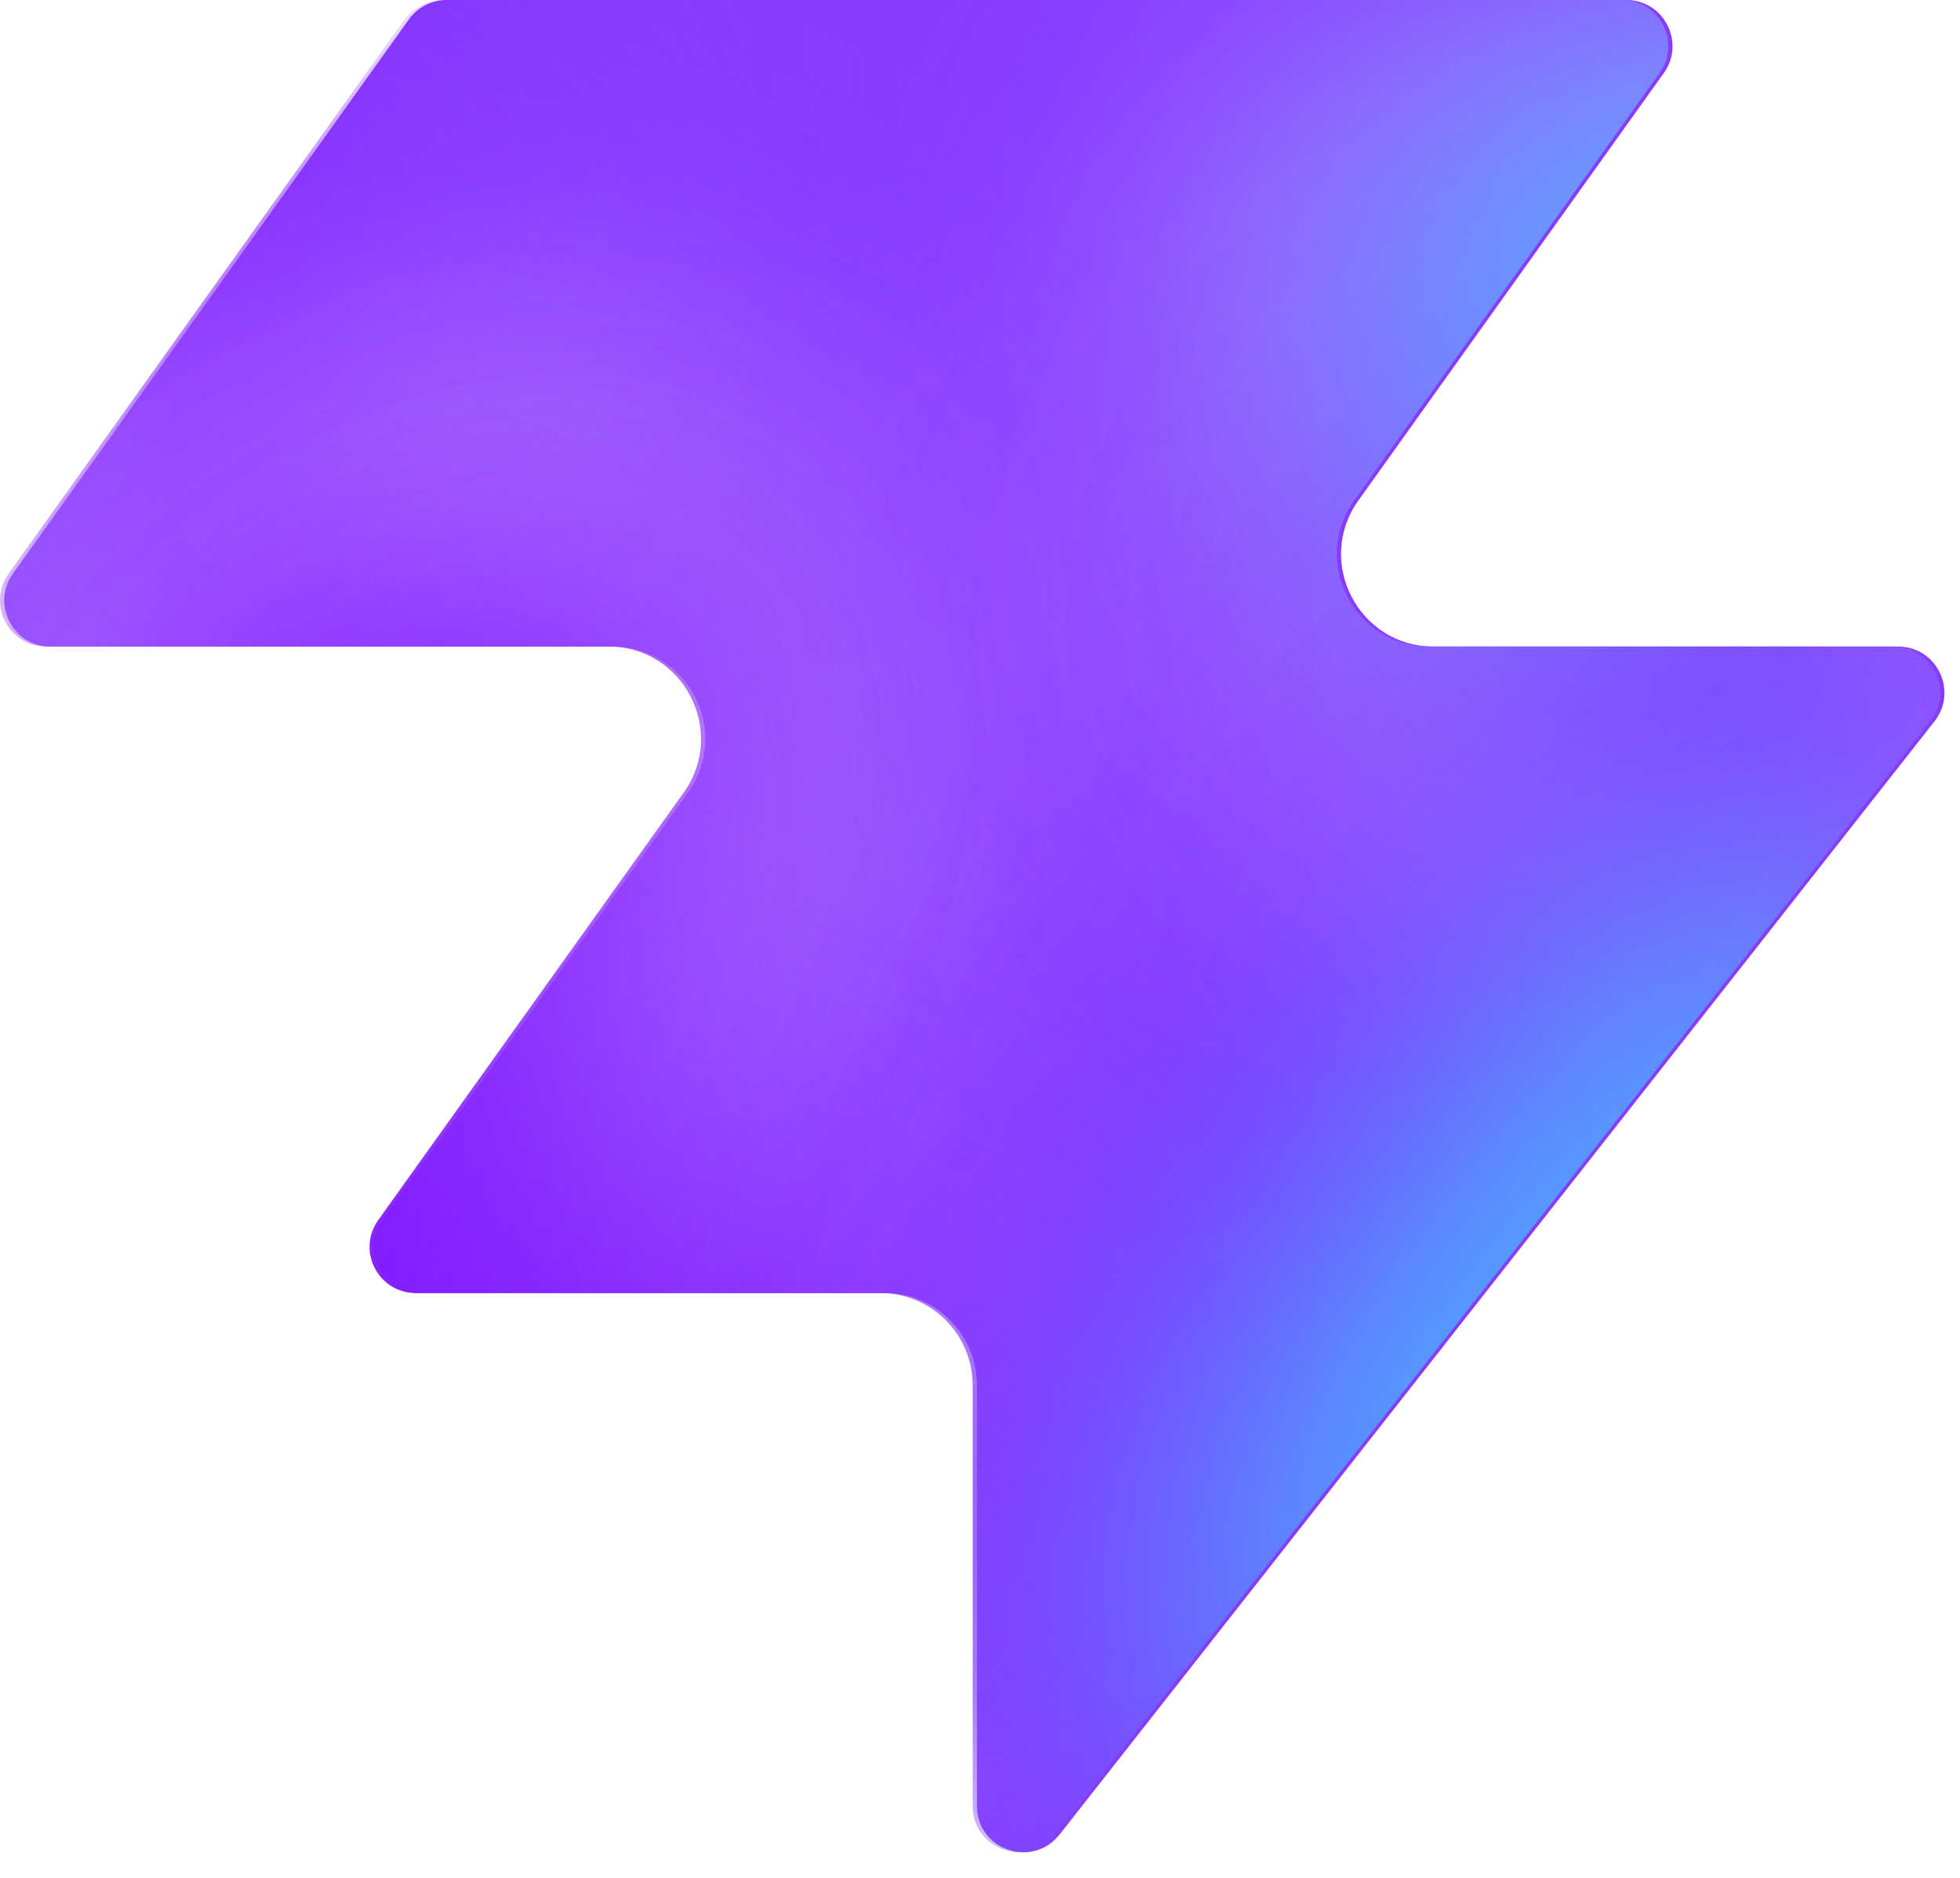
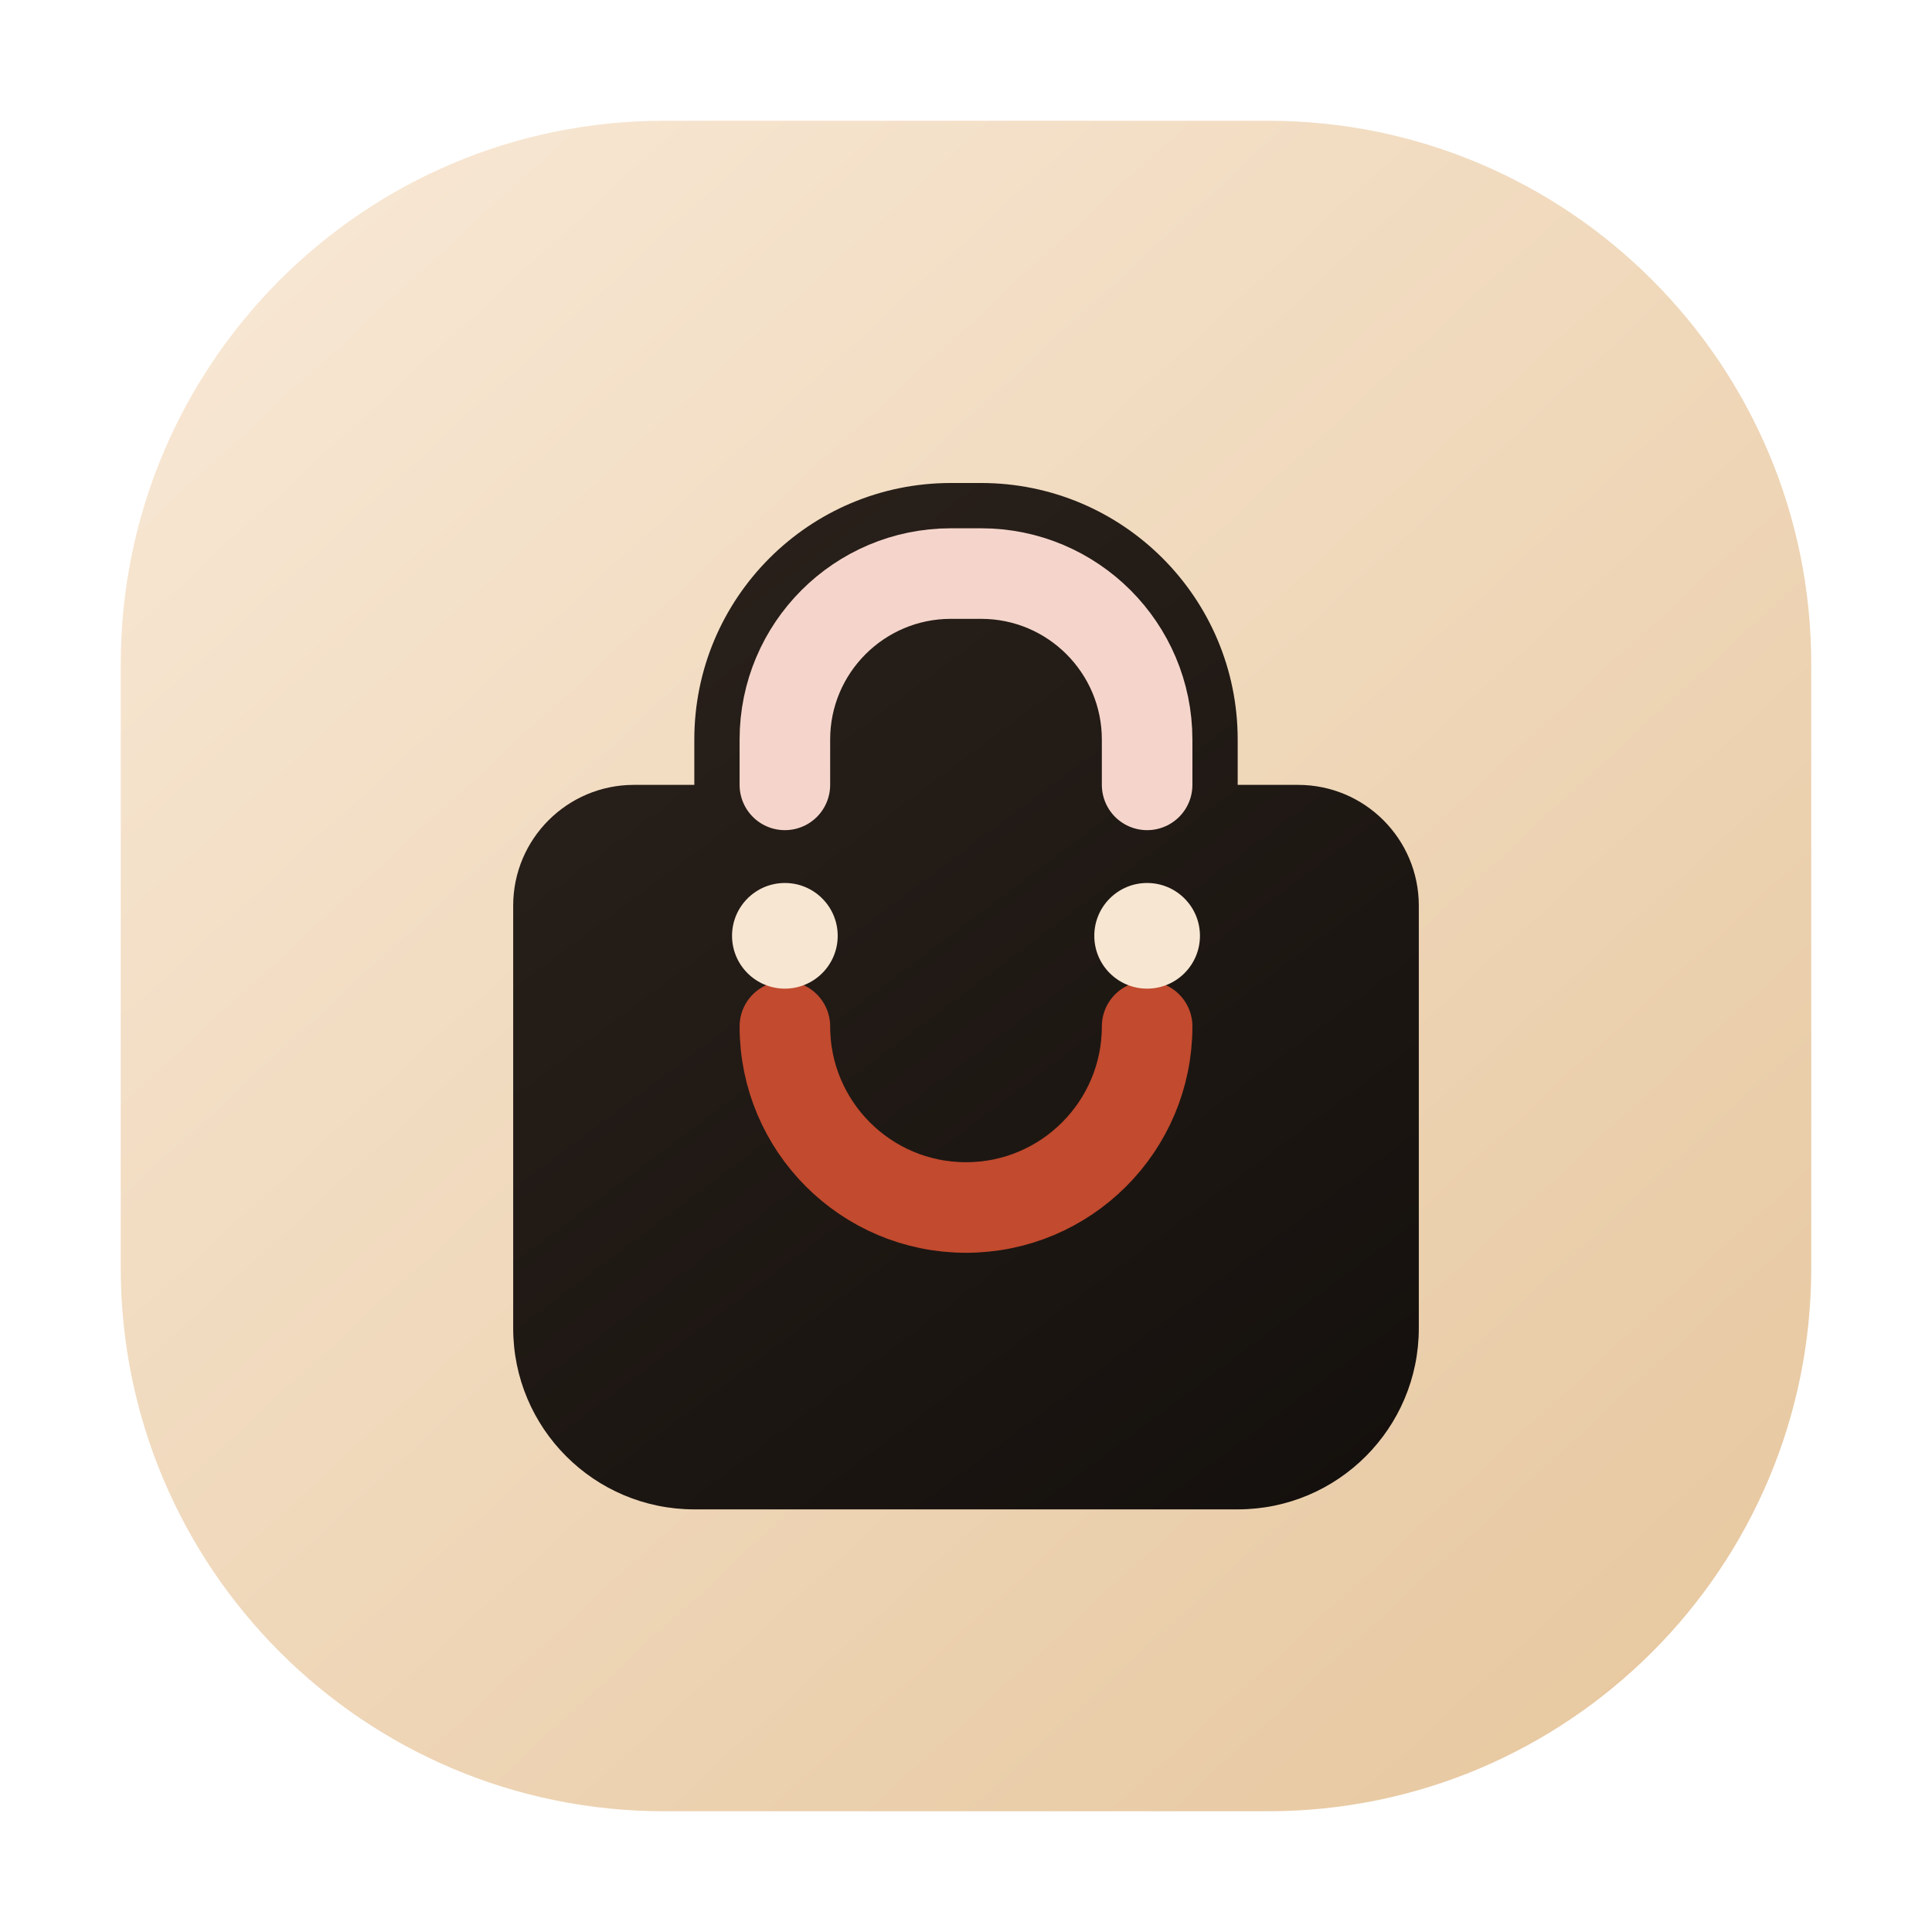
- <svg xmlns="http://www.w3.org/2000/svg" width="48" height="46" fill="none" viewBox="0 0 48 46">
-   <path fill="#863bff" d="M25.946 44.938c-.664.845-2.021.375-2.021-.698V33.937a2.26 2.26 0 0 0-2.262-2.262H10.287c-.92 0-1.456-1.04-.92-1.788l7.48-10.471c1.07-1.497 0-3.578-1.842-3.578H1.237c-.92 0-1.456-1.04-.92-1.788L10.013.474c.214-.297.556-.474.92-.474h28.894c.92 0 1.456 1.04.92 1.788l-7.48 10.471c-1.07 1.498 0 3.579 1.842 3.579h11.377c.943 0 1.473 1.088.89 1.83L25.947 44.94z" style="fill:#863bff;fill:color(display-p3 .525 .23 1);fill-opacity:1" />
-   <mask id="a" width="48" height="46" x="0" y="0" maskUnits="userSpaceOnUse" style="mask-type:alpha">
-     <path fill="#000" d="M25.842 44.938c-.664.844-2.021.375-2.021-.698V33.937a2.26 2.26 0 0 0-2.262-2.262H10.183c-.92 0-1.456-1.04-.92-1.788l7.48-10.471c1.07-1.498 0-3.579-1.842-3.579H1.133c-.92 0-1.456-1.04-.92-1.787L9.91.473c.214-.297.556-.474.92-.474h28.894c.92 0 1.456 1.04.92 1.788l-7.48 10.471c-1.07 1.498 0 3.578 1.842 3.578h11.377c.943 0 1.473 1.088.89 1.832L25.843 44.94z" style="fill:#000;fill-opacity:1" />
-   </mask>
-   <g mask="url(#a)">
-     <g filter="url(#b)">
-       <ellipse cx="5.508" cy="14.704" fill="#ede6ff" rx="5.508" ry="14.704" style="fill:#ede6ff;fill:color(display-p3 .927 .903 1);fill-opacity:1" transform="matrix(.00324 1 1 -.00324 -4.47 31.516)" />
-     </g>
-     <g filter="url(#c)">
-       <ellipse cx="10.399" cy="29.851" fill="#ede6ff" rx="10.399" ry="29.851" style="fill:#ede6ff;fill:color(display-p3 .927 .903 1);fill-opacity:1" transform="matrix(.00324 1 1 -.00324 -39.328 7.883)" />
-     </g>
-     <g filter="url(#d)">
-       <ellipse cx="5.508" cy="30.487" fill="#7e14ff" rx="5.508" ry="30.487" style="fill:#7e14ff;fill:color(display-p3 .492 .077 1);fill-opacity:1" transform="rotate(89.814 -25.913 -14.639)scale(1 -1)" />
-     </g>
-     <g filter="url(#e)">
-       <ellipse cx="5.508" cy="30.599" fill="#7e14ff" rx="5.508" ry="30.599" style="fill:#7e14ff;fill:color(display-p3 .492 .077 1);fill-opacity:1" transform="rotate(89.814 -32.644 -3.334)scale(1 -1)" />
-     </g>
-     <g filter="url(#f)">
-       <ellipse cx="5.508" cy="30.599" fill="#7e14ff" rx="5.508" ry="30.599" style="fill:#7e14ff;fill:color(display-p3 .492 .077 1);fill-opacity:1" transform="matrix(.00324 1 1 -.00324 -34.34 30.47)" />
-     </g>
-     <g filter="url(#g)">
-       <ellipse cx="14.072" cy="22.078" fill="#ede6ff" rx="14.072" ry="22.078" style="fill:#ede6ff;fill:color(display-p3 .927 .903 1);fill-opacity:1" transform="rotate(93.35 24.506 48.493)scale(-1 1)" />
-     </g>
-     <g filter="url(#h)">
-       <ellipse cx="3.47" cy="21.501" fill="#7e14ff" rx="3.47" ry="21.501" style="fill:#7e14ff;fill:color(display-p3 .492 .077 1);fill-opacity:1" transform="rotate(89.009 28.708 47.59)scale(-1 1)" />
-     </g>
-     <g filter="url(#i)">
-       <ellipse cx="3.47" cy="21.501" fill="#7e14ff" rx="3.47" ry="21.501" style="fill:#7e14ff;fill:color(display-p3 .492 .077 1);fill-opacity:1" transform="rotate(89.009 28.708 47.59)scale(-1 1)" />
-     </g>
-     <g filter="url(#j)">
-       <ellipse cx=".387" cy="8.972" fill="#7e14ff" rx="4.407" ry="29.108" style="fill:#7e14ff;fill:color(display-p3 .492 .077 1);fill-opacity:1" transform="rotate(39.51 .387 8.972)" />
-     </g>
-     <g filter="url(#k)">
-       <ellipse cx="47.523" cy="-6.092" fill="#7e14ff" rx="4.407" ry="29.108" style="fill:#7e14ff;fill:color(display-p3 .492 .077 1);fill-opacity:1" transform="rotate(37.892 47.523 -6.092)" />
-     </g>
-     <g filter="url(#l)">
-       <ellipse cx="41.412" cy="6.333" fill="#47bfff" rx="5.971" ry="9.665" style="fill:#47bfff;fill:color(display-p3 .28 .748 1);fill-opacity:1" transform="rotate(37.892 41.412 6.333)" />
-     </g>
-     <g filter="url(#m)">
-       <ellipse cx="-1.879" cy="38.332" fill="#7e14ff" rx="4.407" ry="29.108" style="fill:#7e14ff;fill:color(display-p3 .492 .077 1);fill-opacity:1" transform="rotate(37.892 -1.88 38.332)" />
-     </g>
-     <g filter="url(#n)">
-       <ellipse cx="-1.879" cy="38.332" fill="#7e14ff" rx="4.407" ry="29.108" style="fill:#7e14ff;fill:color(display-p3 .492 .077 1);fill-opacity:1" transform="rotate(37.892 -1.88 38.332)" />
-     </g>
-     <g filter="url(#o)">
-       <ellipse cx="35.651" cy="29.907" fill="#7e14ff" rx="4.407" ry="29.108" style="fill:#7e14ff;fill:color(display-p3 .492 .077 1);fill-opacity:1" transform="rotate(37.892 35.651 29.907)" />
-     </g>
-     <g filter="url(#p)">
-       <ellipse cx="38.418" cy="32.4" fill="#47bfff" rx="5.971" ry="15.297" style="fill:#47bfff;fill:color(display-p3 .28 .748 1);fill-opacity:1" transform="rotate(37.892 38.418 32.4)" />
-     </g>
-   </g>
+ <svg xmlns="http://www.w3.org/2000/svg" viewBox="0 0 64 64" fill="none">
  <defs>
-     <filter id="b" width="60.045" height="41.654" x="-19.77" y="16.149" color-interpolation-filters="sRGB" filterUnits="userSpaceOnUse">
-       <feFlood flood-opacity="0" result="BackgroundImageFix" />
-       <feBlend in="SourceGraphic" in2="BackgroundImageFix" result="shape" />
-       <feGaussianBlur result="effect1_foregroundBlur_2002_17158" stdDeviation="7.659" />
-     </filter>
-     <filter id="c" width="90.34" height="51.437" x="-54.613" y="-7.533" color-interpolation-filters="sRGB" filterUnits="userSpaceOnUse">
-       <feFlood flood-opacity="0" result="BackgroundImageFix" />
-       <feBlend in="SourceGraphic" in2="BackgroundImageFix" result="shape" />
-       <feGaussianBlur result="effect1_foregroundBlur_2002_17158" stdDeviation="7.659" />
-     </filter>
-     <filter id="d" width="79.355" height="29.4" x="-49.64" y="2.03" color-interpolation-filters="sRGB" filterUnits="userSpaceOnUse">
-       <feFlood flood-opacity="0" result="BackgroundImageFix" />
-       <feBlend in="SourceGraphic" in2="BackgroundImageFix" result="shape" />
-       <feGaussianBlur result="effect1_foregroundBlur_2002_17158" stdDeviation="4.596" />
-     </filter>
-     <filter id="e" width="79.579" height="29.4" x="-45.045" y="20.029" color-interpolation-filters="sRGB" filterUnits="userSpaceOnUse">
-       <feFlood flood-opacity="0" result="BackgroundImageFix" />
-       <feBlend in="SourceGraphic" in2="BackgroundImageFix" result="shape" />
-       <feGaussianBlur result="effect1_foregroundBlur_2002_17158" stdDeviation="4.596" />
-     </filter>
-     <filter id="f" width="79.579" height="29.4" x="-43.513" y="21.178" color-interpolation-filters="sRGB" filterUnits="userSpaceOnUse">
-       <feFlood flood-opacity="0" result="BackgroundImageFix" />
-       <feBlend in="SourceGraphic" in2="BackgroundImageFix" result="shape" />
-       <feGaussianBlur result="effect1_foregroundBlur_2002_17158" stdDeviation="4.596" />
-     </filter>
-     <filter id="g" width="74.749" height="58.852" x="15.756" y="-17.901" color-interpolation-filters="sRGB" filterUnits="userSpaceOnUse">
-       <feFlood flood-opacity="0" result="BackgroundImageFix" />
-       <feBlend in="SourceGraphic" in2="BackgroundImageFix" result="shape" />
-       <feGaussianBlur result="effect1_foregroundBlur_2002_17158" stdDeviation="7.659" />
-     </filter>
-     <filter id="h" width="61.377" height="25.362" x="23.548" y="2.284" color-interpolation-filters="sRGB" filterUnits="userSpaceOnUse">
-       <feFlood flood-opacity="0" result="BackgroundImageFix" />
-       <feBlend in="SourceGraphic" in2="BackgroundImageFix" result="shape" />
-       <feGaussianBlur result="effect1_foregroundBlur_2002_17158" stdDeviation="4.596" />
-     </filter>
-     <filter id="i" width="61.377" height="25.362" x="23.548" y="2.284" color-interpolation-filters="sRGB" filterUnits="userSpaceOnUse">
-       <feFlood flood-opacity="0" result="BackgroundImageFix" />
-       <feBlend in="SourceGraphic" in2="BackgroundImageFix" result="shape" />
-       <feGaussianBlur result="effect1_foregroundBlur_2002_17158" stdDeviation="4.596" />
-     </filter>
-     <filter id="j" width="56.045" height="63.649" x="-27.636" y="-22.853" color-interpolation-filters="sRGB" filterUnits="userSpaceOnUse">
-       <feFlood flood-opacity="0" result="BackgroundImageFix" />
-       <feBlend in="SourceGraphic" in2="BackgroundImageFix" result="shape" />
-       <feGaussianBlur result="effect1_foregroundBlur_2002_17158" stdDeviation="4.596" />
-     </filter>
-     <filter id="k" width="54.814" height="64.646" x="20.116" y="-38.415" color-interpolation-filters="sRGB" filterUnits="userSpaceOnUse">
-       <feFlood flood-opacity="0" result="BackgroundImageFix" />
-       <feBlend in="SourceGraphic" in2="BackgroundImageFix" result="shape" />
-       <feGaussianBlur result="effect1_foregroundBlur_2002_17158" stdDeviation="4.596" />
-     </filter>
-     <filter id="l" width="33.541" height="35.313" x="24.641" y="-11.323" color-interpolation-filters="sRGB" filterUnits="userSpaceOnUse">
-       <feFlood flood-opacity="0" result="BackgroundImageFix" />
-       <feBlend in="SourceGraphic" in2="BackgroundImageFix" result="shape" />
-       <feGaussianBlur result="effect1_foregroundBlur_2002_17158" stdDeviation="4.596" />
-     </filter>
-     <filter id="m" width="54.814" height="64.646" x="-29.286" y="6.009" color-interpolation-filters="sRGB" filterUnits="userSpaceOnUse">
-       <feFlood flood-opacity="0" result="BackgroundImageFix" />
-       <feBlend in="SourceGraphic" in2="BackgroundImageFix" result="shape" />
-       <feGaussianBlur result="effect1_foregroundBlur_2002_17158" stdDeviation="4.596" />
-     </filter>
-     <filter id="n" width="54.814" height="64.646" x="-29.286" y="6.009" color-interpolation-filters="sRGB" filterUnits="userSpaceOnUse">
-       <feFlood flood-opacity="0" result="BackgroundImageFix" />
-       <feBlend in="SourceGraphic" in2="BackgroundImageFix" result="shape" />
-       <feGaussianBlur result="effect1_foregroundBlur_2002_17158" stdDeviation="4.596" />
-     </filter>
-     <filter id="o" width="54.814" height="64.646" x="8.244" y="-2.416" color-interpolation-filters="sRGB" filterUnits="userSpaceOnUse">
-       <feFlood flood-opacity="0" result="BackgroundImageFix" />
-       <feBlend in="SourceGraphic" in2="BackgroundImageFix" result="shape" />
-       <feGaussianBlur result="effect1_foregroundBlur_2002_17158" stdDeviation="4.596" />
-     </filter>
-     <filter id="p" width="39.409" height="43.623" x="18.713" y="10.588" color-interpolation-filters="sRGB" filterUnits="userSpaceOnUse">
-       <feFlood flood-opacity="0" result="BackgroundImageFix" />
-       <feBlend in="SourceGraphic" in2="BackgroundImageFix" result="shape" />
-       <feGaussianBlur result="effect1_foregroundBlur_2002_17158" stdDeviation="4.596" />
-     </filter>
+     <linearGradient id="bg" x1="10" y1="8" x2="56" y2="58" gradientUnits="userSpaceOnUse">
+       <stop stop-color="#F7E6D2" />
+       <stop offset="1" stop-color="#E7C8A0" />
+     </linearGradient>
+     <linearGradient id="bag" x1="20" y1="18" x2="44" y2="50" gradientUnits="userSpaceOnUse">
+       <stop stop-color="#2A211B" />
+       <stop offset="1" stop-color="#14100D" />
+     </linearGradient>
  </defs>
+   <rect x="4" y="4" width="56" height="56" rx="18" fill="url(#bg)" />
+   <path d="M23 24.5C23 19.806 26.806 16 31.5 16H32.5C37.194 16 41 19.806 41 24.5V26H43C45.209 26 47 27.791 47 30V44C47 47.314 44.314 50 41 50H23C19.686 50 17 47.314 17 44V30C17 27.791 18.791 26 21 26H23V24.5Z" fill="url(#bag)" />
+   <path d="M26 26V24.5C26 21.463 28.463 19 31.5 19H32.5C35.537 19 38 21.463 38 24.5V26" stroke="#F5D5CB" stroke-width="3" stroke-linecap="round" />
+   <path d="M26 34C26 37.314 28.686 40 32 40C35.314 40 38 37.314 38 34" stroke="#C24A2E" stroke-width="3" stroke-linecap="round" />
+   <circle cx="26" cy="31" r="1.75" fill="#F7E6D2" />
+   <circle cx="38" cy="31" r="1.75" fill="#F7E6D2" />
</svg>
